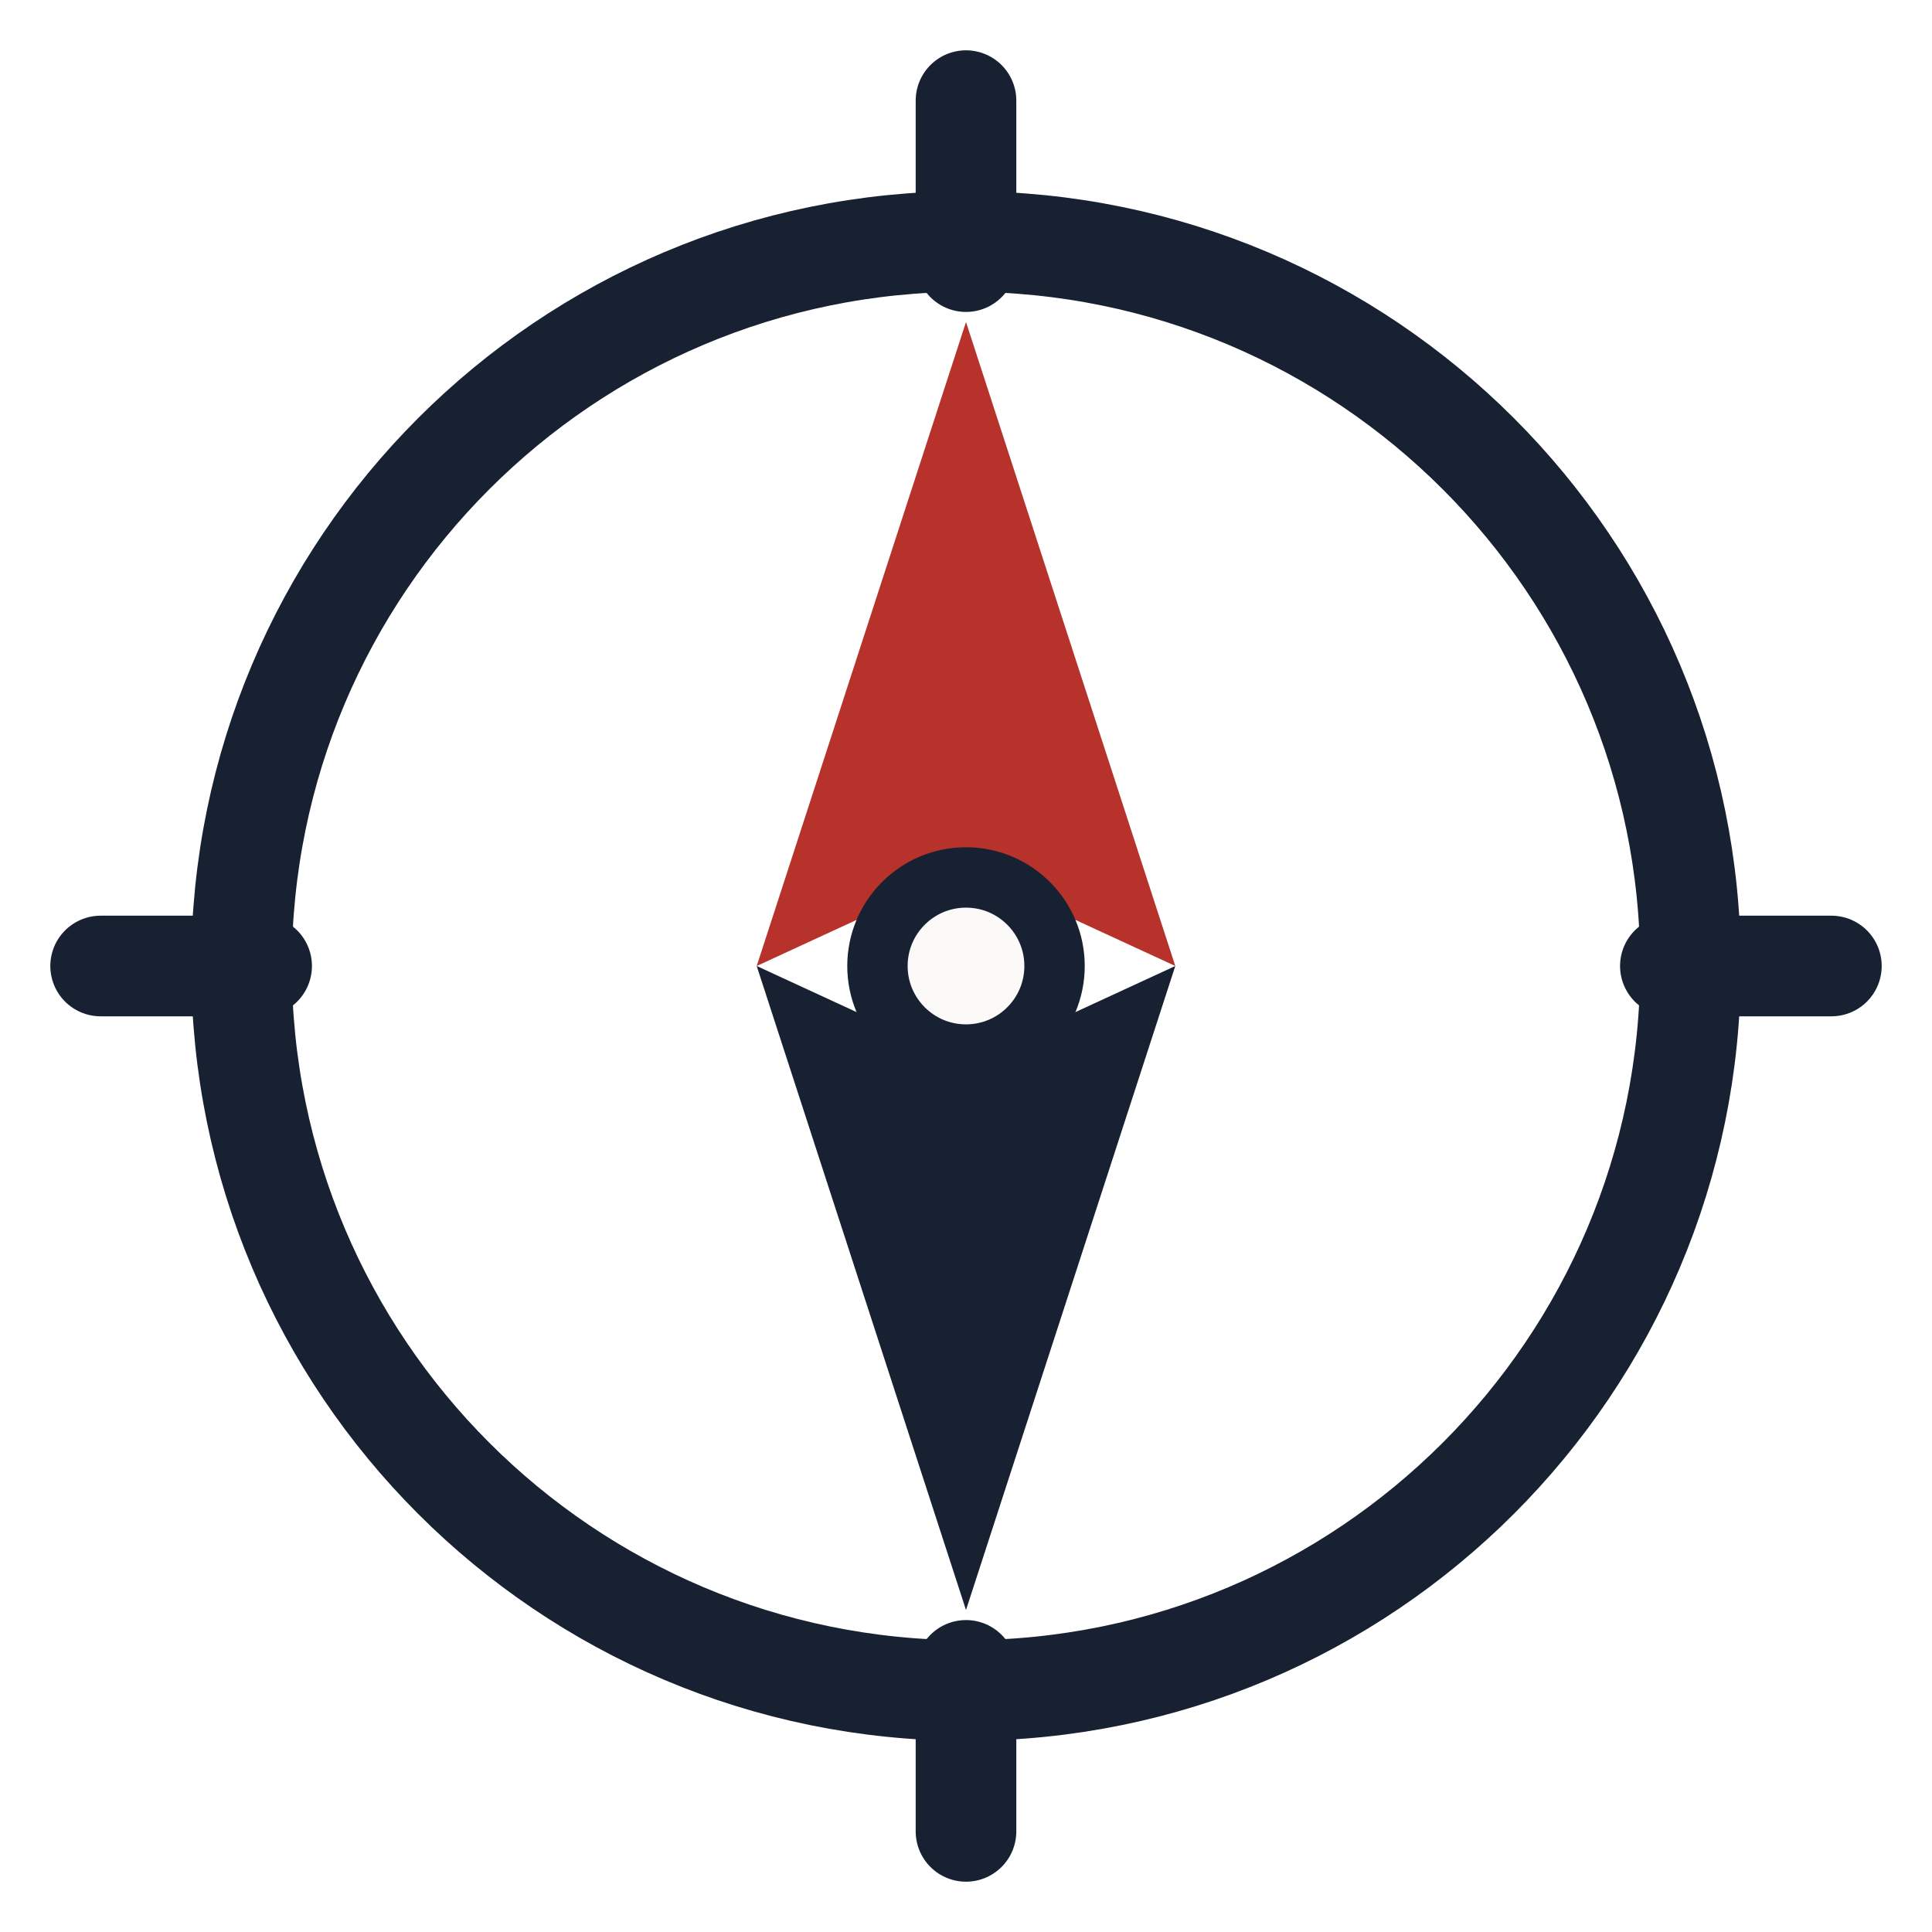
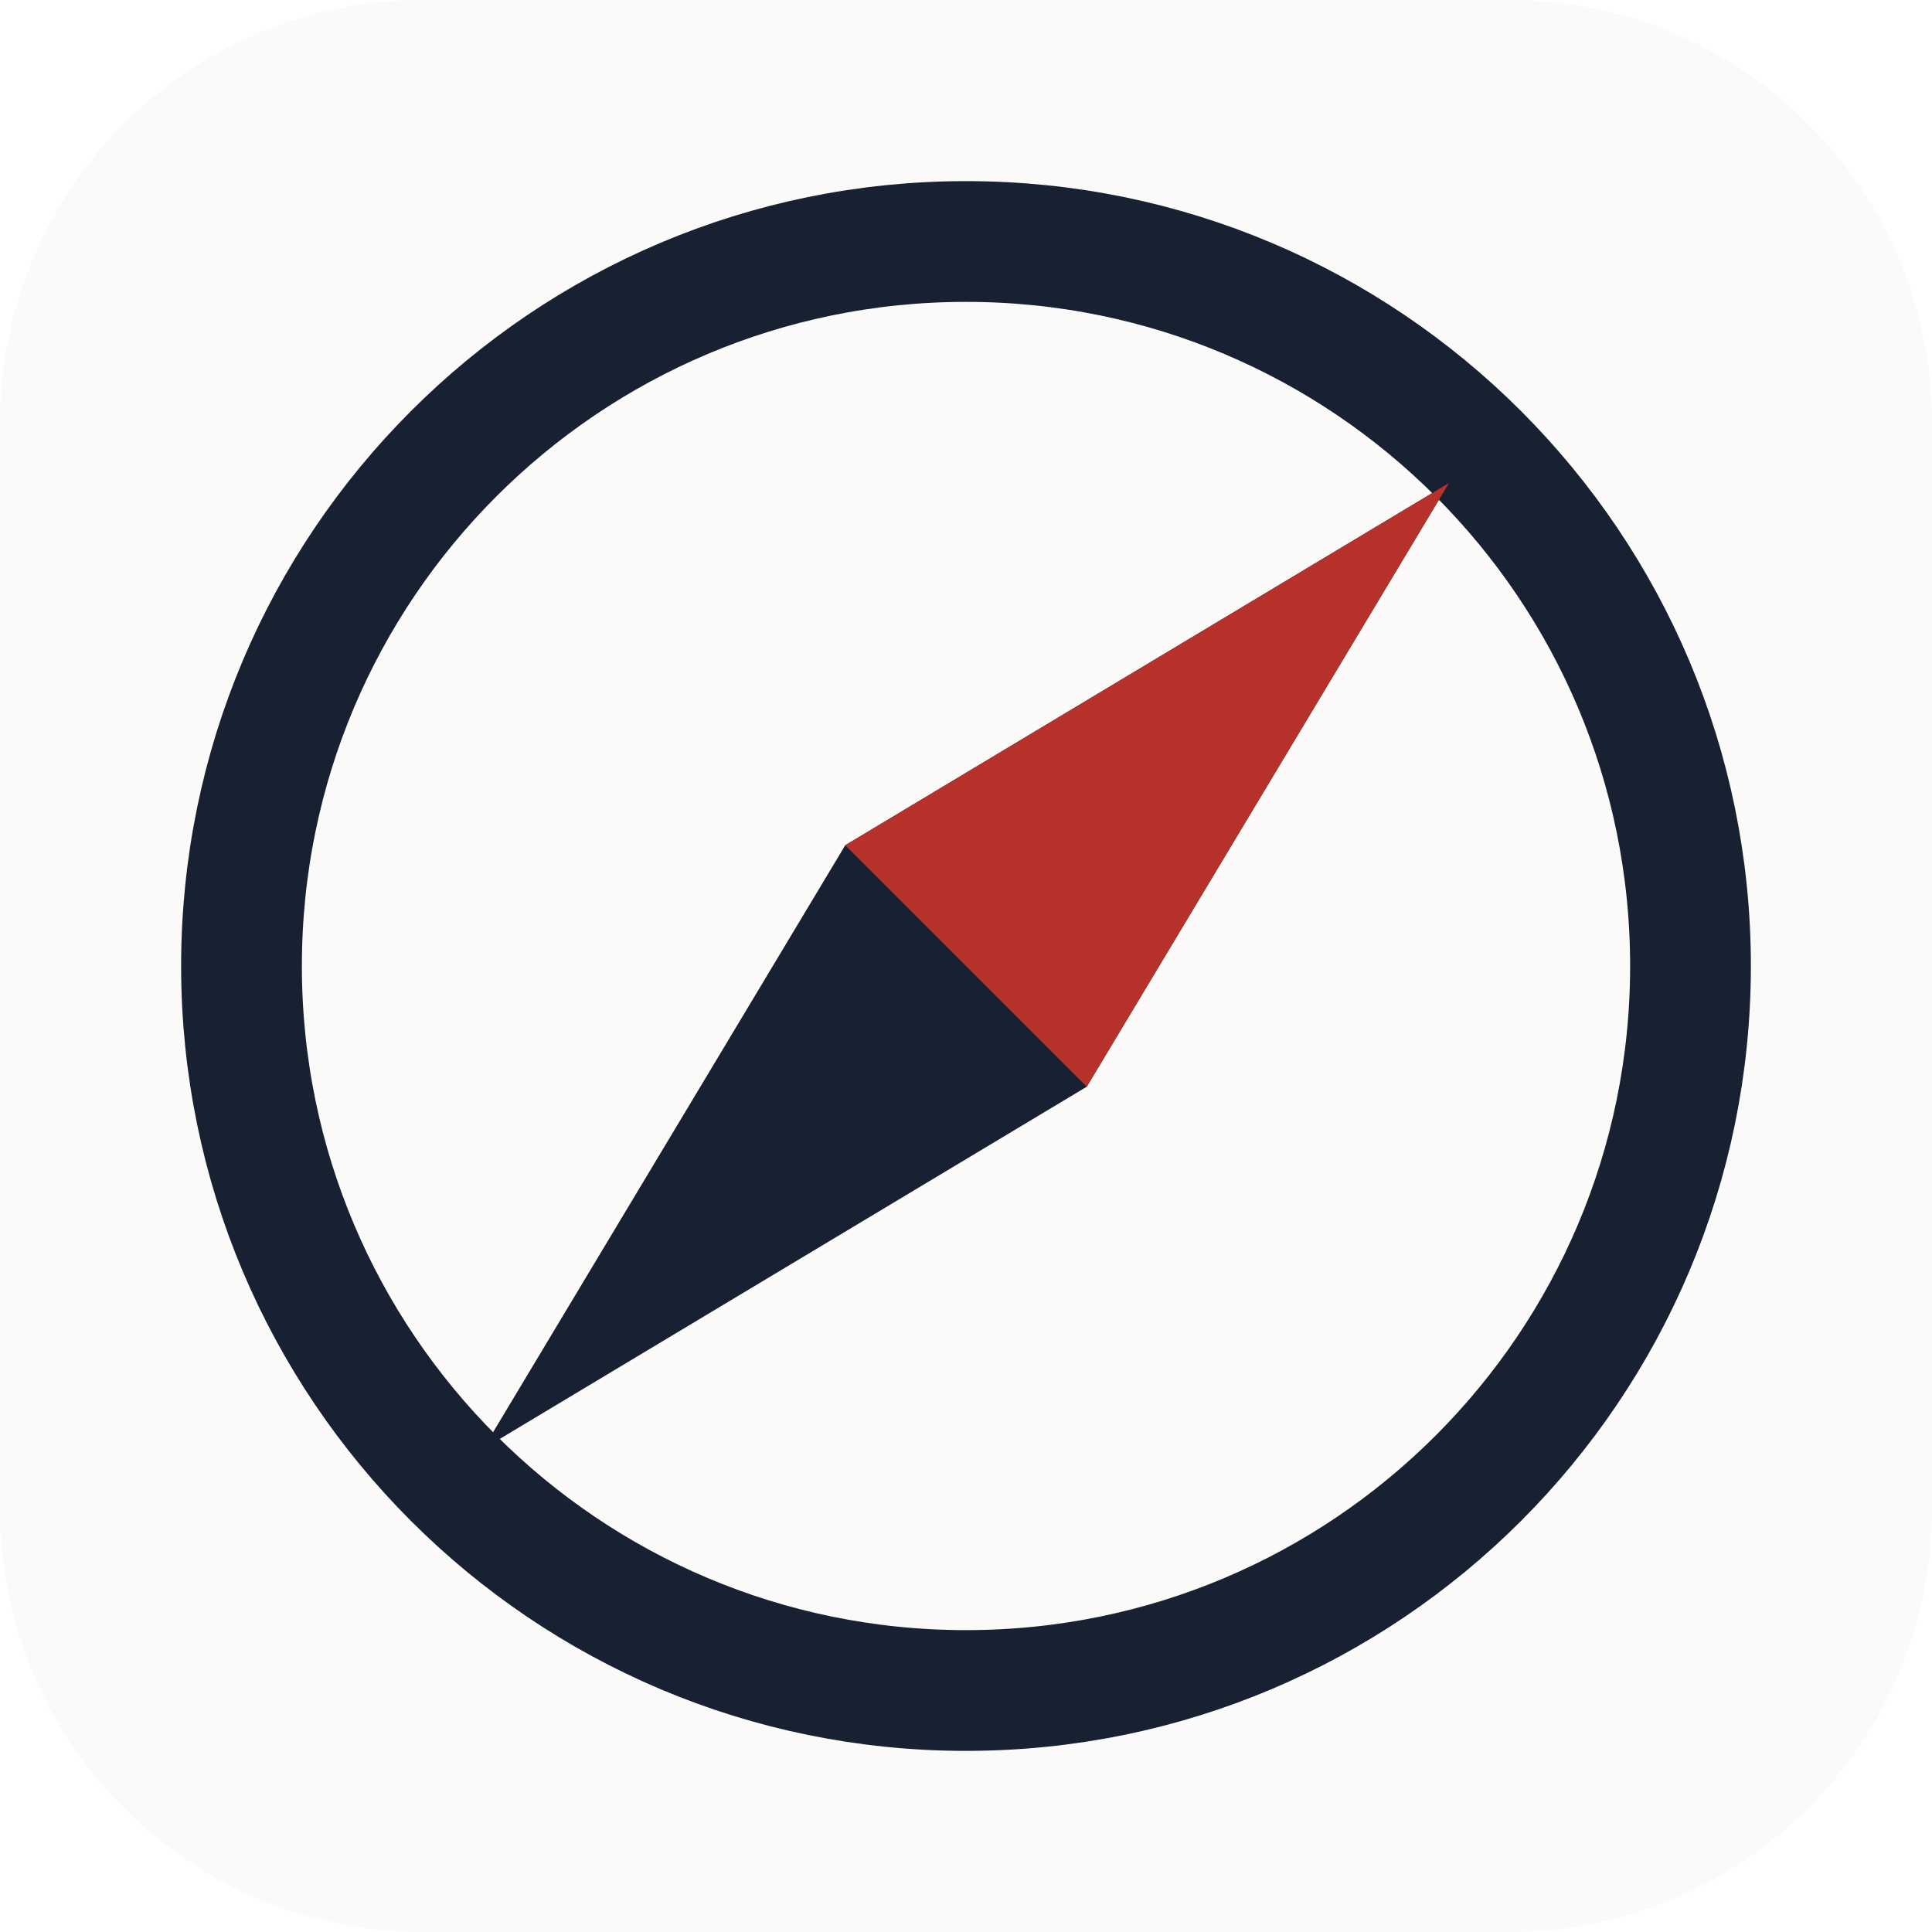
- <svg xmlns="http://www.w3.org/2000/svg" viewBox="0 0 48 48" fill="none">
-   <circle cx="24" cy="24" r="18" stroke="#172132" stroke-width="2.5" />
-   <path d="M24 2.5v4M45.5 24h-4M24 45.5v-4M2.5 24h4" stroke="#172132" stroke-width="2.5" stroke-linecap="round" />
-   <path d="m24 8 5.2 16-5.2-2.4-5.2 2.4L24 8Z" fill="#b8322c" />
-   <path d="m24 40-5.2-16 5.2 2.4 5.2-2.4L24 40Z" fill="#172132" />
-   <circle cx="24" cy="24" r="2.2" fill="#fbfaf8" stroke="#172132" stroke-width="1.5" />
+ <svg xmlns="http://www.w3.org/2000/svg" viewBox="0 0 32 32" fill="none">
+   <rect width="32" height="32" rx="7" fill="#fbfaf8" />
+   <circle cx="16" cy="16" r="12" stroke="#172132" stroke-width="2" />
+   <path d="m24 8-6 10-10 6 6-10Z" fill="#172132" />
+   <path d="m24 8-6 10-4-4Z" fill="#b8322c" />
</svg>
